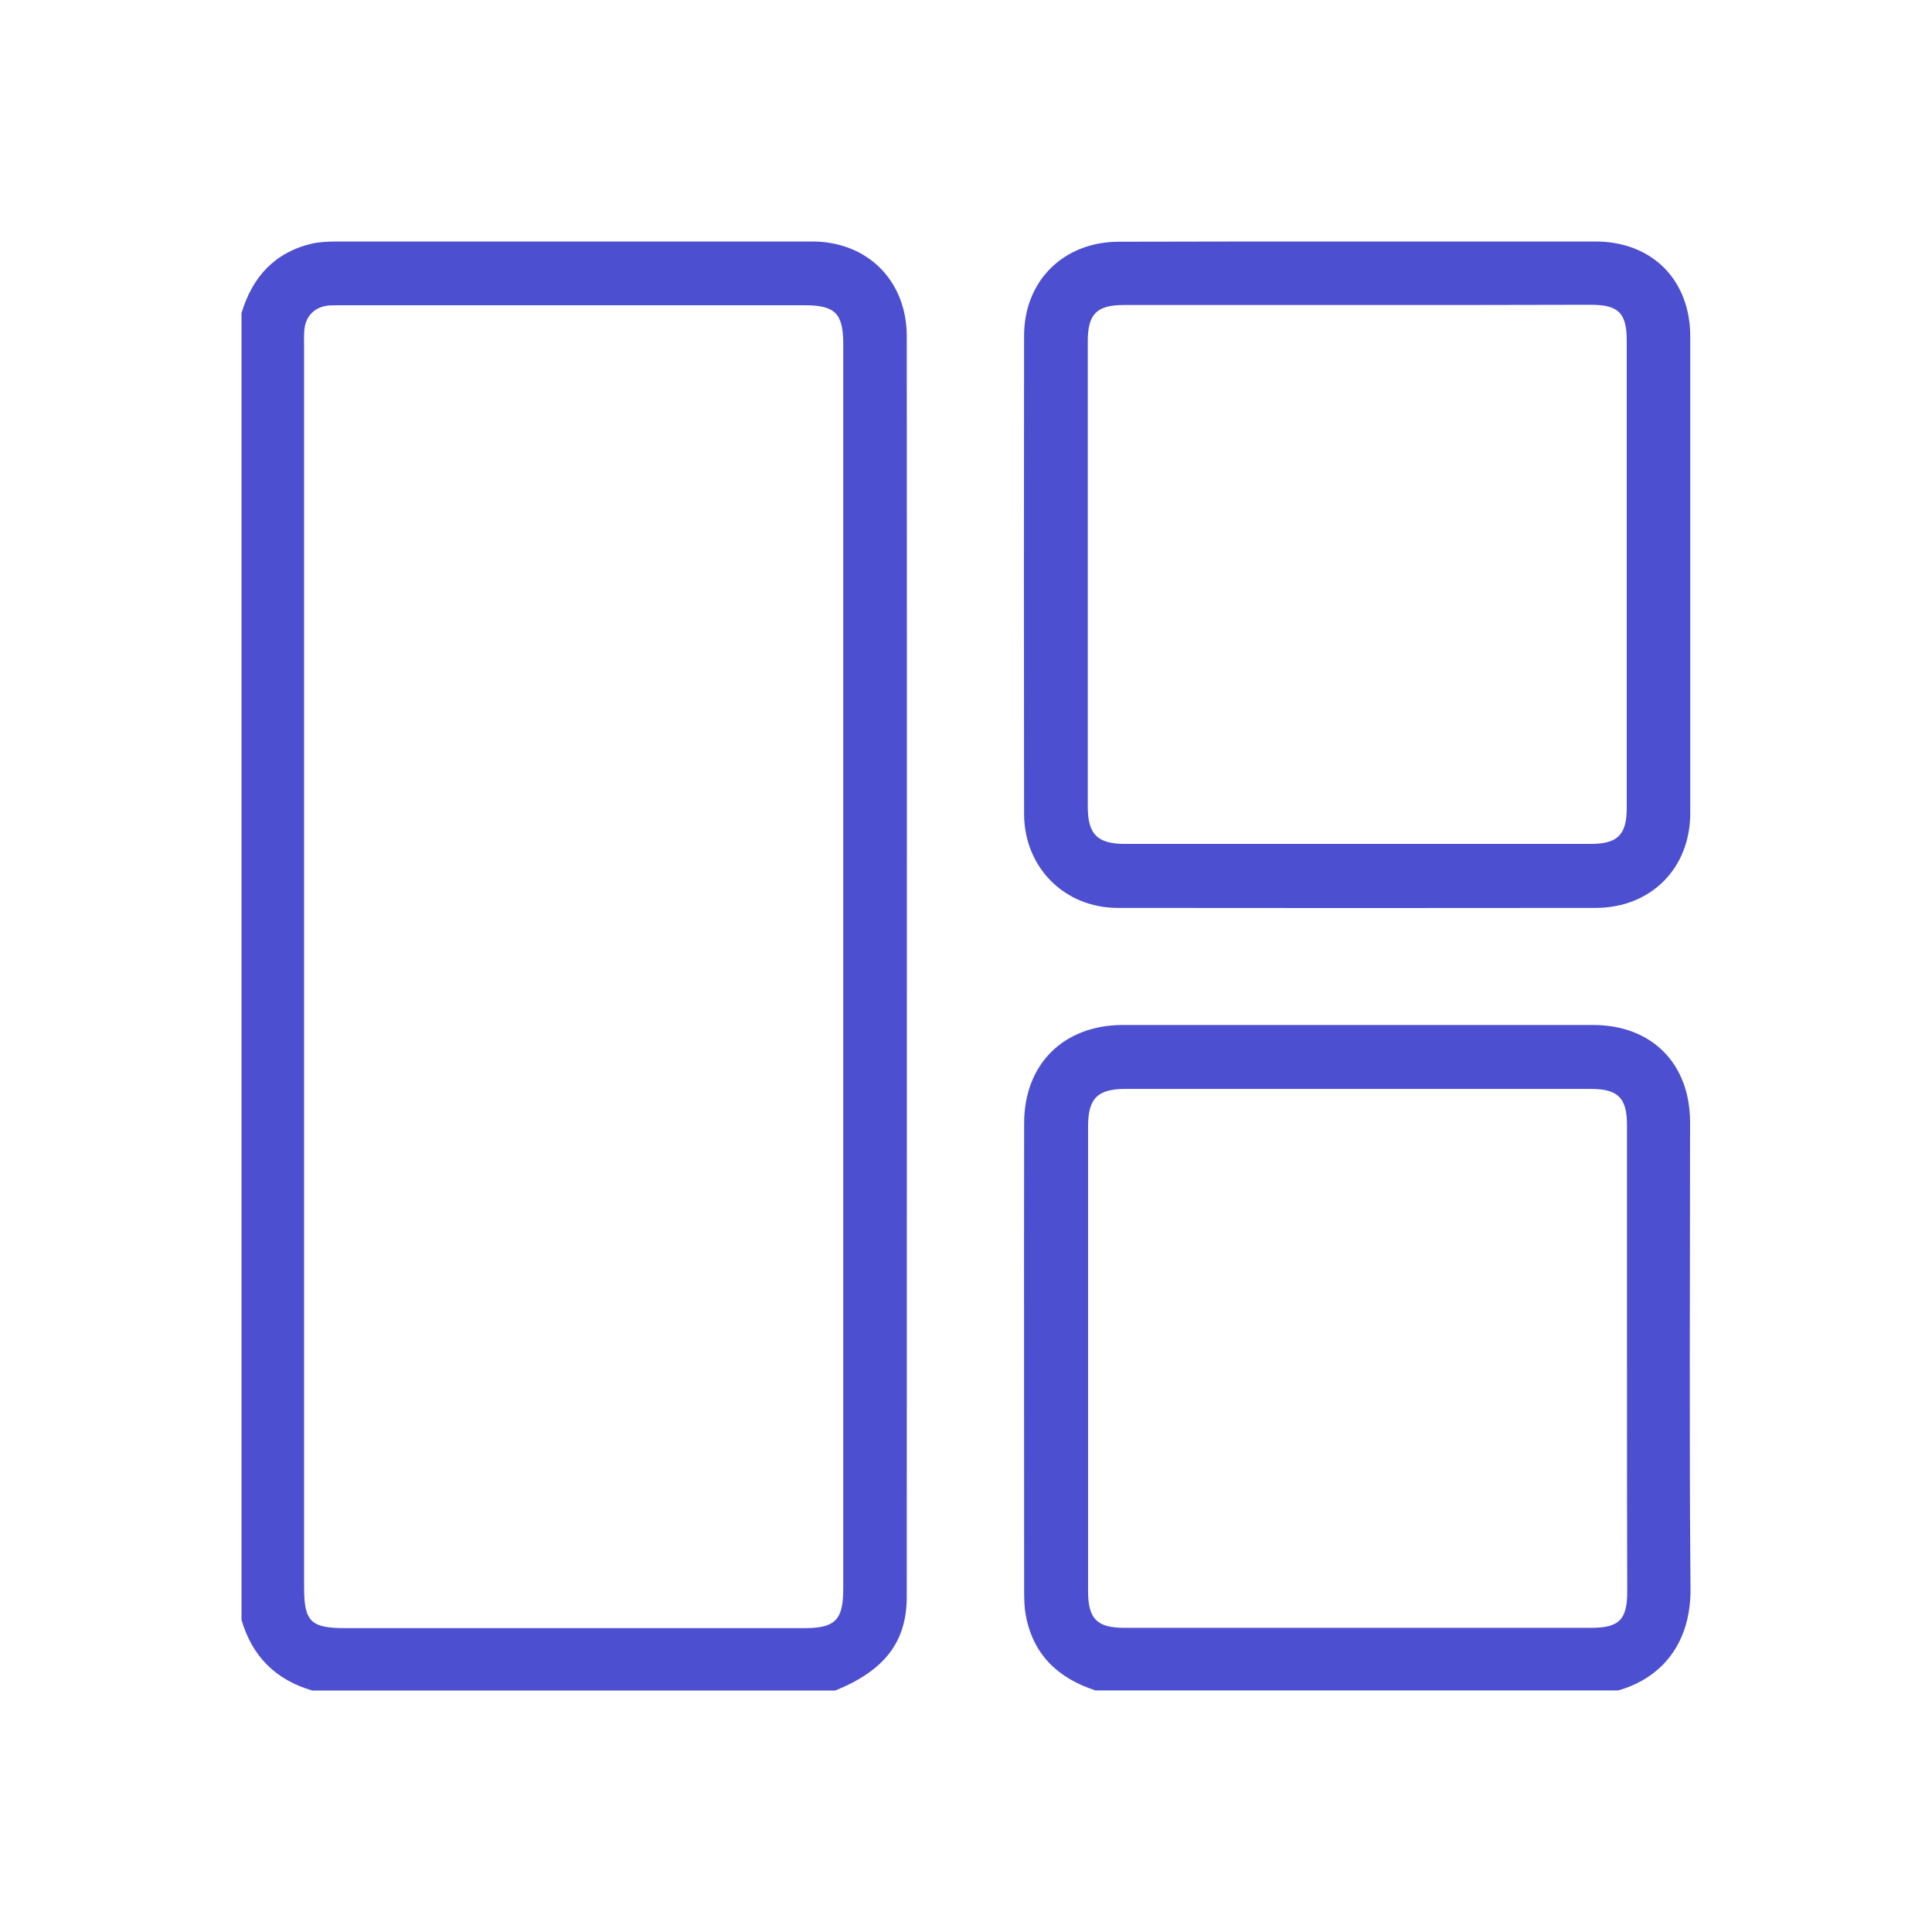
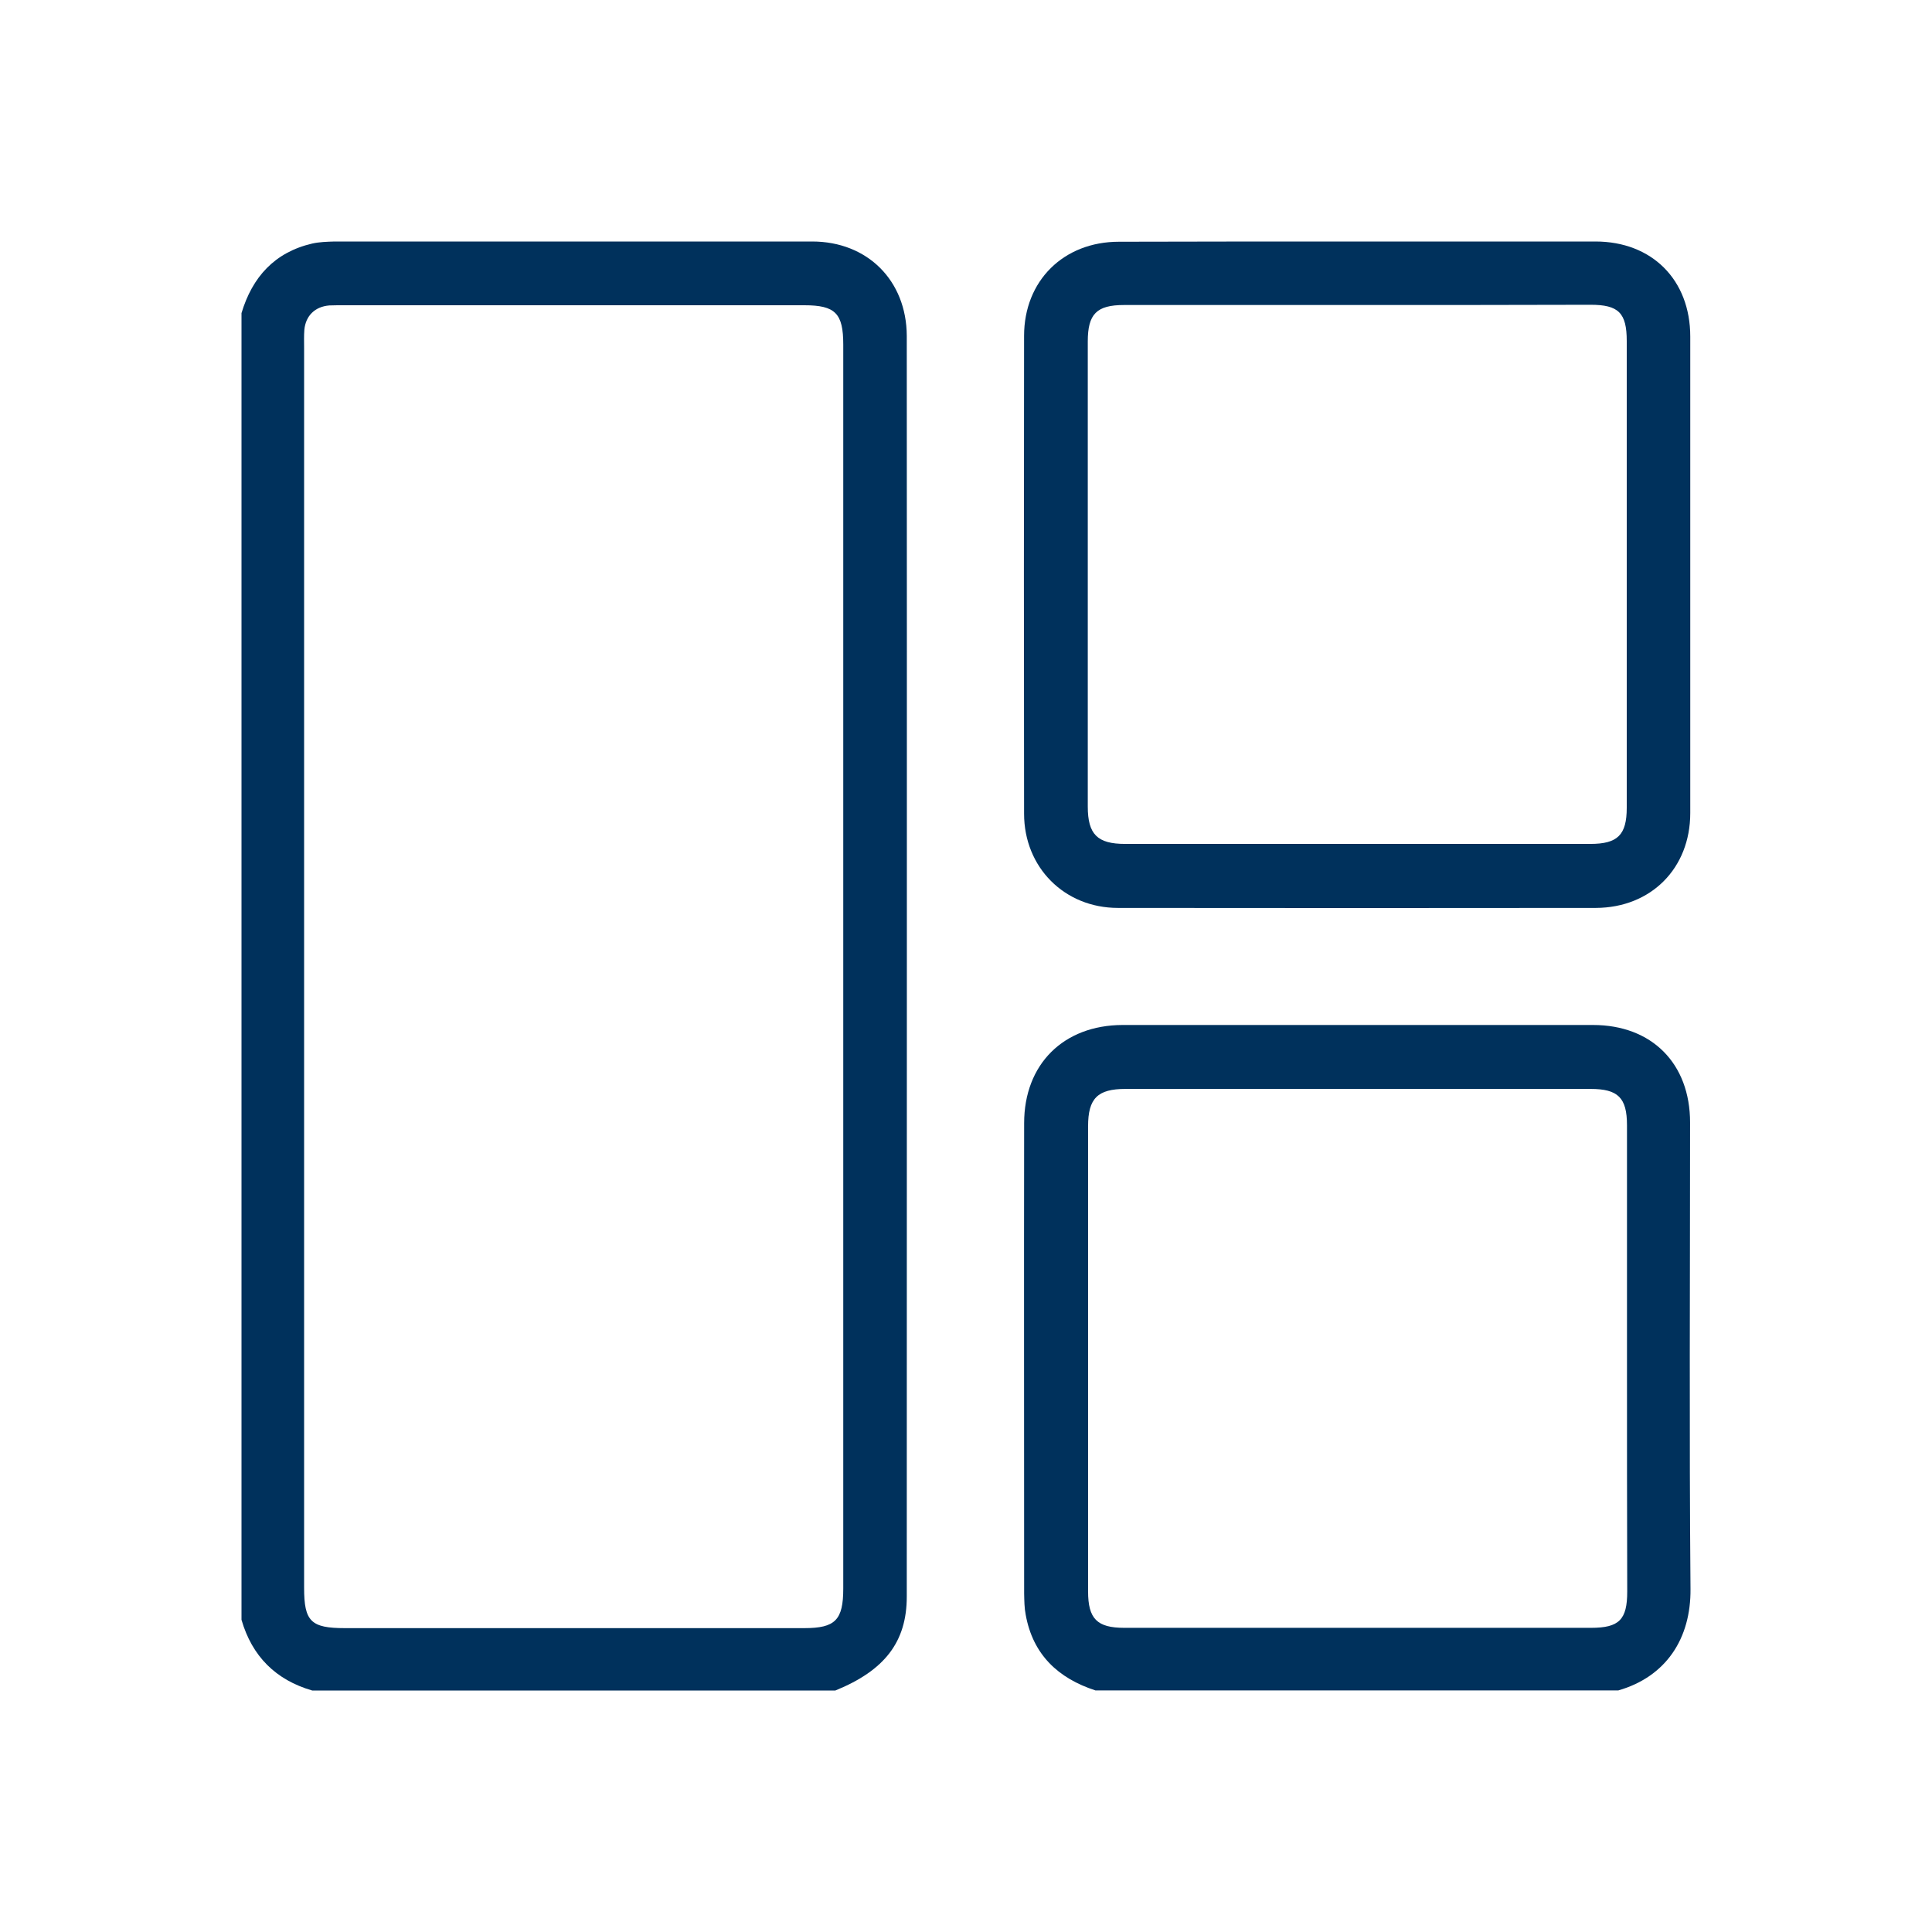
<svg xmlns="http://www.w3.org/2000/svg" width="32" height="32" viewBox="0 0 32 32" fill="none">
-   <path d="M4 5.186C4.179 4.589 4.548 4.179 5.171 4.034C5.291 4.007 5.417 4.004 5.541 4C8.178 4 10.815 4 13.452 4C14.366 4 15.015 4.645 15.019 5.563C15.023 12.524 15.019 19.484 15.019 26.445C15.019 27.194 14.653 27.668 13.836 28C10.949 28 8.058 28 5.171 28C4.567 27.825 4.175 27.433 4 26.829C4 19.614 4 12.4 4 5.186ZM5.037 15.996C5.037 19.432 5.037 22.863 5.037 26.299C5.037 26.855 5.149 26.967 5.712 26.967C8.249 26.967 10.785 26.967 13.322 26.967C13.836 26.967 13.967 26.832 13.967 26.31C13.967 19.443 13.967 12.576 13.967 5.708C13.967 5.19 13.836 5.056 13.322 5.056C10.778 5.056 8.234 5.056 5.69 5.056C5.611 5.056 5.533 5.056 5.455 5.059C5.216 5.078 5.063 5.231 5.041 5.462C5.033 5.563 5.037 5.664 5.037 5.764C5.037 9.177 5.037 12.587 5.037 15.996Z" fill="#4D4FD1" />
-   <path d="M18.145 27.999C17.526 27.798 17.108 27.406 16.989 26.746C16.966 26.63 16.966 26.515 16.963 26.395C16.963 23.799 16.959 21.199 16.963 18.603C16.963 17.626 17.615 16.98 18.593 16.977C21.189 16.977 23.789 16.977 26.385 16.977C27.359 16.977 27.993 17.614 27.993 18.592C27.993 21.166 27.978 23.739 28 26.317C28.008 27.141 27.594 27.772 26.803 27.999C23.923 27.999 21.036 27.999 18.145 27.999ZM26.948 22.501C26.948 21.214 26.948 19.923 26.948 18.637C26.948 18.181 26.799 18.036 26.344 18.036C23.778 18.036 21.207 18.036 18.641 18.036C18.179 18.036 18.022 18.193 18.022 18.655C18.022 21.221 18.022 23.792 18.022 26.358C18.022 26.813 18.171 26.962 18.622 26.962C21.2 26.962 23.774 26.962 26.352 26.962C26.818 26.962 26.952 26.828 26.952 26.362C26.948 25.075 26.948 23.788 26.948 22.501Z" fill="#4D4FD1" />
-   <path d="M22.49 4C23.803 4 25.112 4 26.425 4C27.361 4 27.996 4.634 27.996 5.574C27.996 8.204 27.996 10.834 27.996 13.467C27.996 14.381 27.347 15.034 26.433 15.038C23.796 15.041 21.154 15.041 18.517 15.038C17.63 15.038 16.962 14.366 16.962 13.478C16.958 10.841 16.958 8.2 16.962 5.563C16.962 4.649 17.618 4.004 18.532 4.004C19.853 4 21.173 4 22.49 4ZM22.483 5.052C21.195 5.052 19.905 5.052 18.618 5.052C18.163 5.052 18.017 5.201 18.017 5.656C18.017 8.223 18.017 10.793 18.017 13.359C18.017 13.822 18.178 13.978 18.637 13.978C21.203 13.978 23.773 13.978 26.34 13.978C26.794 13.978 26.944 13.829 26.944 13.378C26.944 10.8 26.944 8.226 26.944 5.649C26.944 5.182 26.809 5.048 26.343 5.048C25.056 5.052 23.769 5.052 22.483 5.052Z" fill="#4D4FD1" />
+   <path d="M4 5.186C4.179 4.589 4.548 4.179 5.171 4.034C5.291 4.007 5.417 4.004 5.541 4C8.178 4 10.815 4 13.452 4C14.366 4 15.015 4.645 15.019 5.563C15.023 12.524 15.019 19.484 15.019 26.445C15.019 27.194 14.653 27.668 13.836 28C10.949 28 8.058 28 5.171 28C4.567 27.825 4.175 27.433 4 26.829C4 19.614 4 12.4 4 5.186ZM5.037 15.996C5.037 19.432 5.037 22.863 5.037 26.299C5.037 26.855 5.149 26.967 5.712 26.967C8.249 26.967 10.785 26.967 13.322 26.967C13.836 26.967 13.967 26.832 13.967 26.31C13.967 19.443 13.967 12.576 13.967 5.708C13.967 5.19 13.836 5.056 13.322 5.056C10.778 5.056 8.234 5.056 5.69 5.056C5.611 5.056 5.533 5.056 5.455 5.059C5.216 5.078 5.063 5.231 5.041 5.462C5.033 5.563 5.037 5.664 5.037 5.764C5.037 9.177 5.037 12.587 5.037 15.996Z" fill="#00315C" />
+   <path d="M18.145 27.999C17.526 27.798 17.108 27.406 16.989 26.746C16.966 26.63 16.966 26.515 16.963 26.395C16.963 23.799 16.959 21.199 16.963 18.603C16.963 17.626 17.615 16.98 18.593 16.977C21.189 16.977 23.789 16.977 26.385 16.977C27.359 16.977 27.993 17.614 27.993 18.592C27.993 21.166 27.978 23.739 28 26.317C28.008 27.141 27.594 27.772 26.803 27.999C23.923 27.999 21.036 27.999 18.145 27.999ZM26.948 22.501C26.948 21.214 26.948 19.923 26.948 18.637C26.948 18.181 26.799 18.036 26.344 18.036C23.778 18.036 21.207 18.036 18.641 18.036C18.179 18.036 18.022 18.193 18.022 18.655C18.022 21.221 18.022 23.792 18.022 26.358C18.022 26.813 18.171 26.962 18.622 26.962C21.2 26.962 23.774 26.962 26.352 26.962C26.818 26.962 26.952 26.828 26.952 26.362C26.948 25.075 26.948 23.788 26.948 22.501Z" fill="#00315C" />
+   <path d="M22.49 4C23.803 4 25.112 4 26.425 4C27.361 4 27.996 4.634 27.996 5.574C27.996 8.204 27.996 10.834 27.996 13.467C27.996 14.381 27.347 15.034 26.433 15.038C23.796 15.041 21.154 15.041 18.517 15.038C17.63 15.038 16.962 14.366 16.962 13.478C16.958 10.841 16.958 8.2 16.962 5.563C16.962 4.649 17.618 4.004 18.532 4.004C19.853 4 21.173 4 22.49 4ZM22.483 5.052C21.195 5.052 19.905 5.052 18.618 5.052C18.163 5.052 18.017 5.201 18.017 5.656C18.017 8.223 18.017 10.793 18.017 13.359C18.017 13.822 18.178 13.978 18.637 13.978C21.203 13.978 23.773 13.978 26.34 13.978C26.794 13.978 26.944 13.829 26.944 13.378C26.944 10.8 26.944 8.226 26.944 5.649C26.944 5.182 26.809 5.048 26.343 5.048C25.056 5.052 23.769 5.052 22.483 5.052Z" fill="#00315C" />
</svg>
